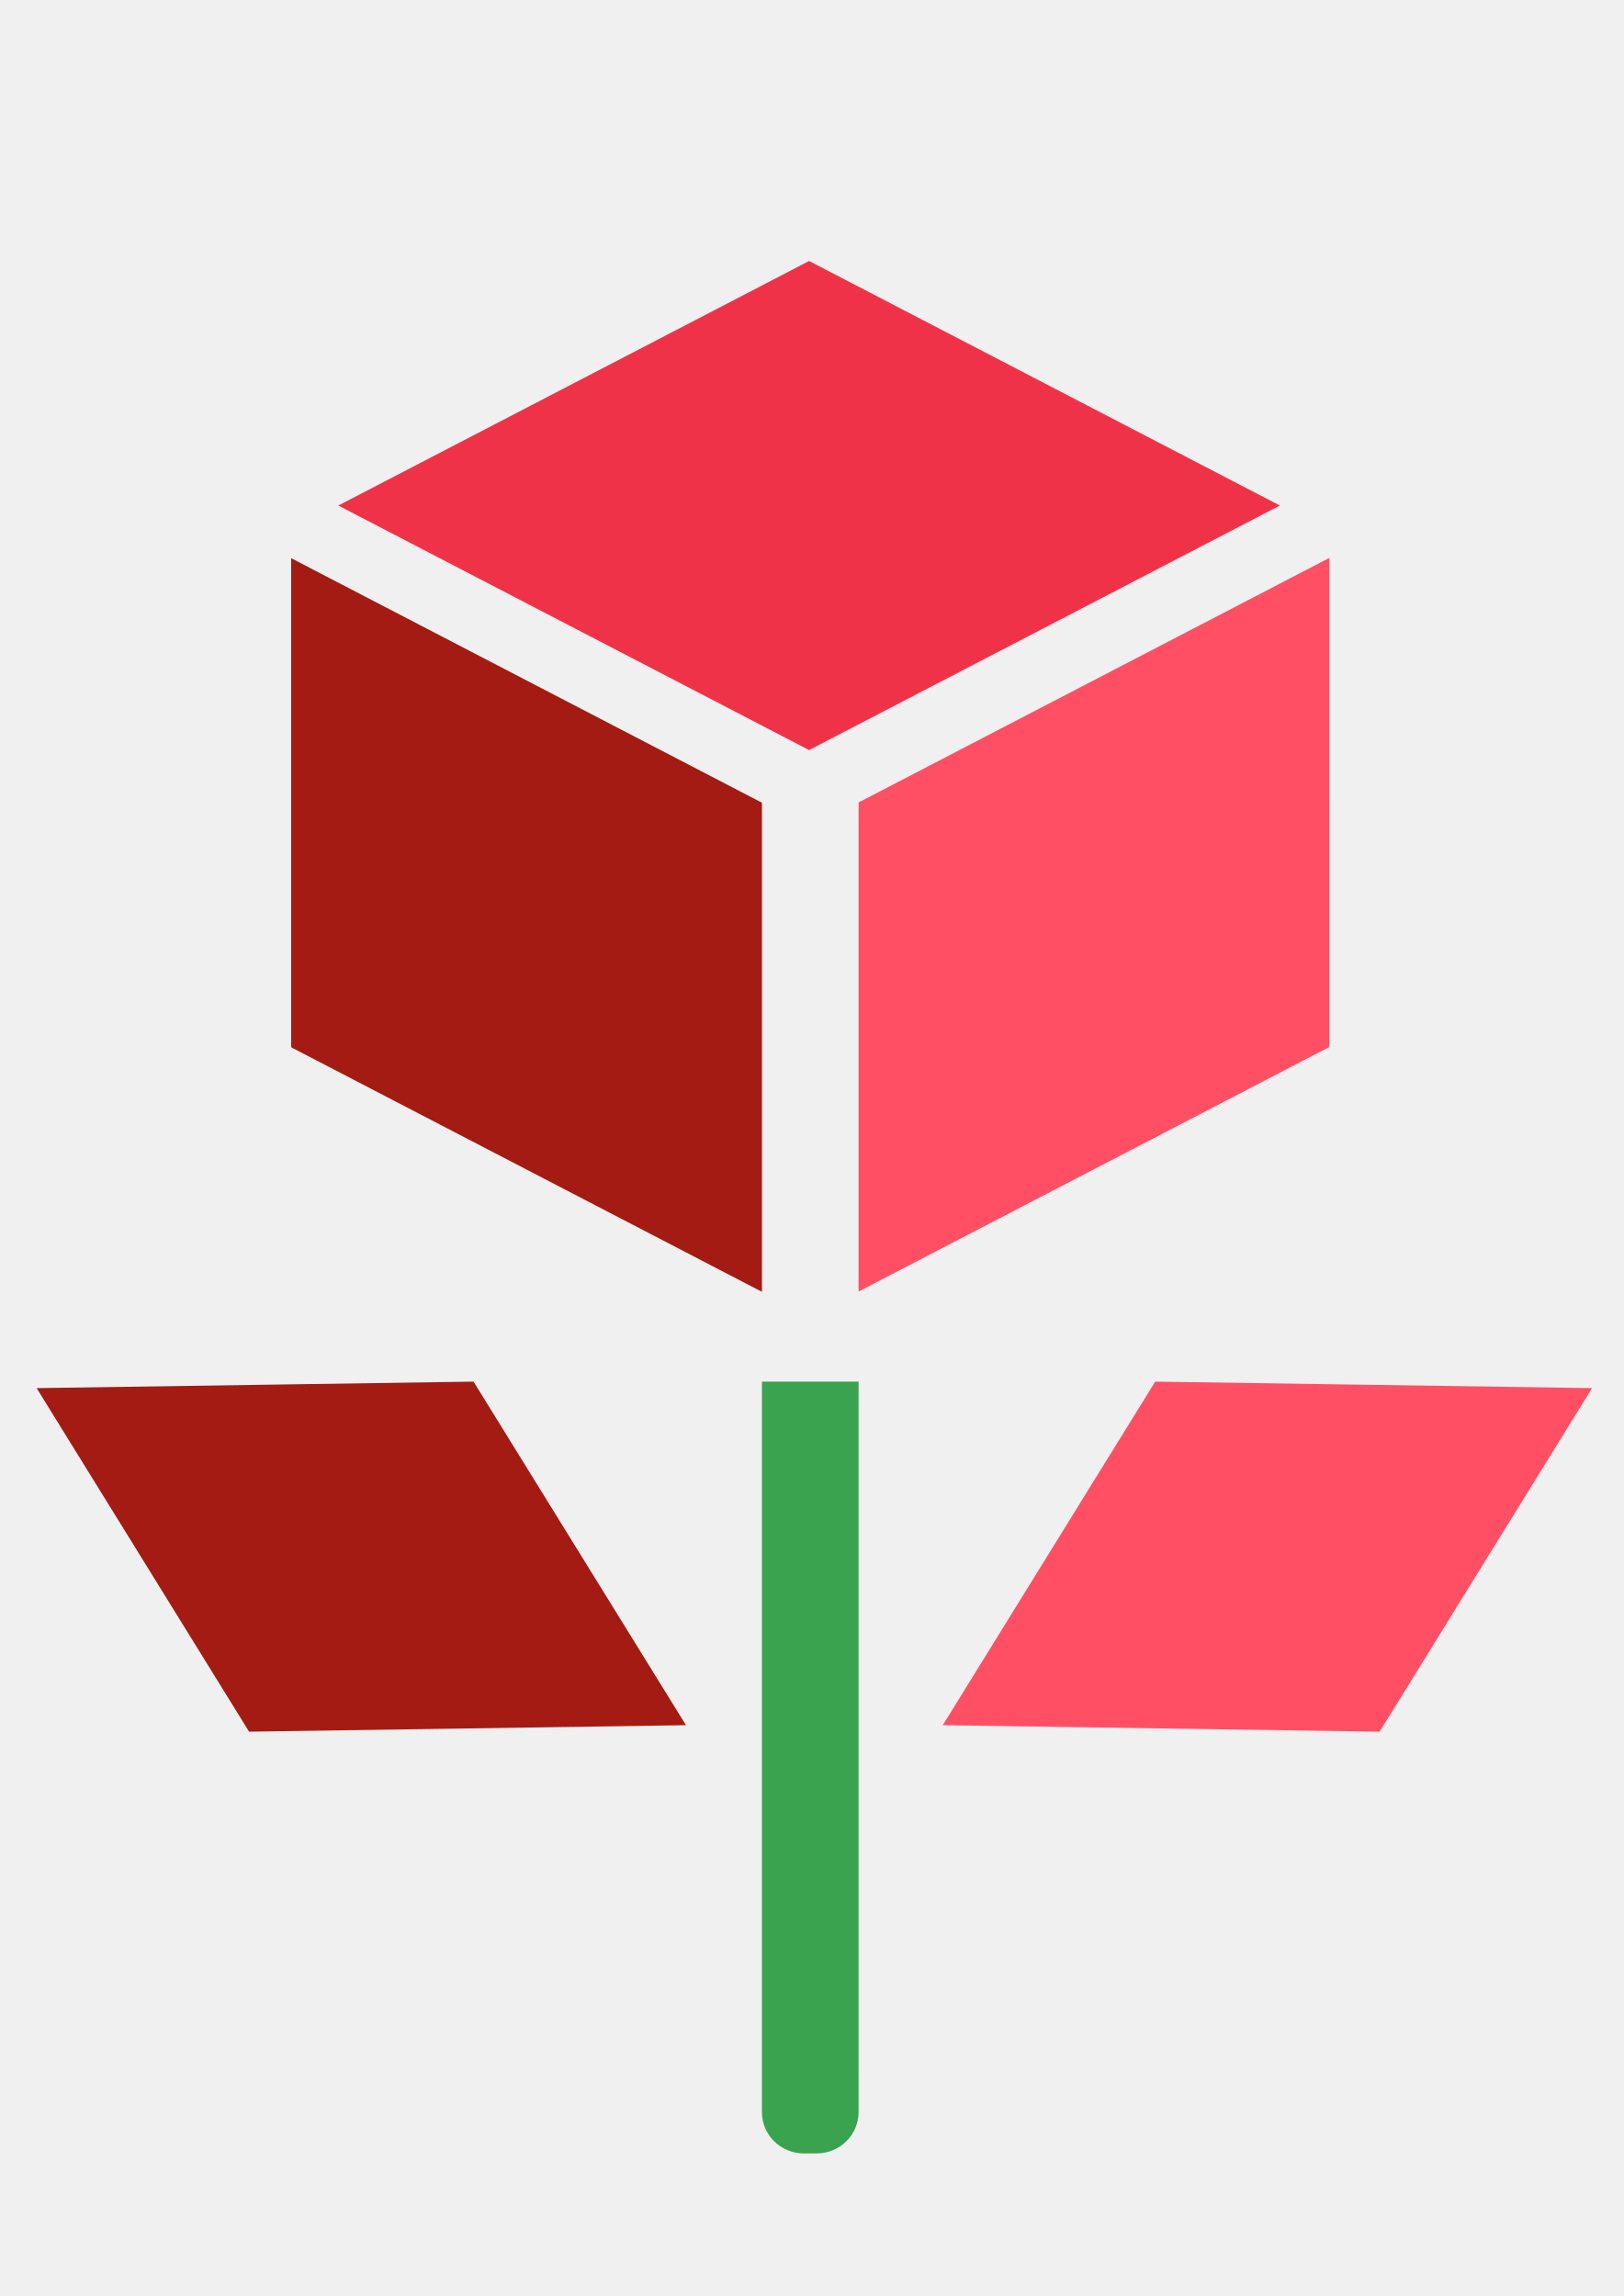
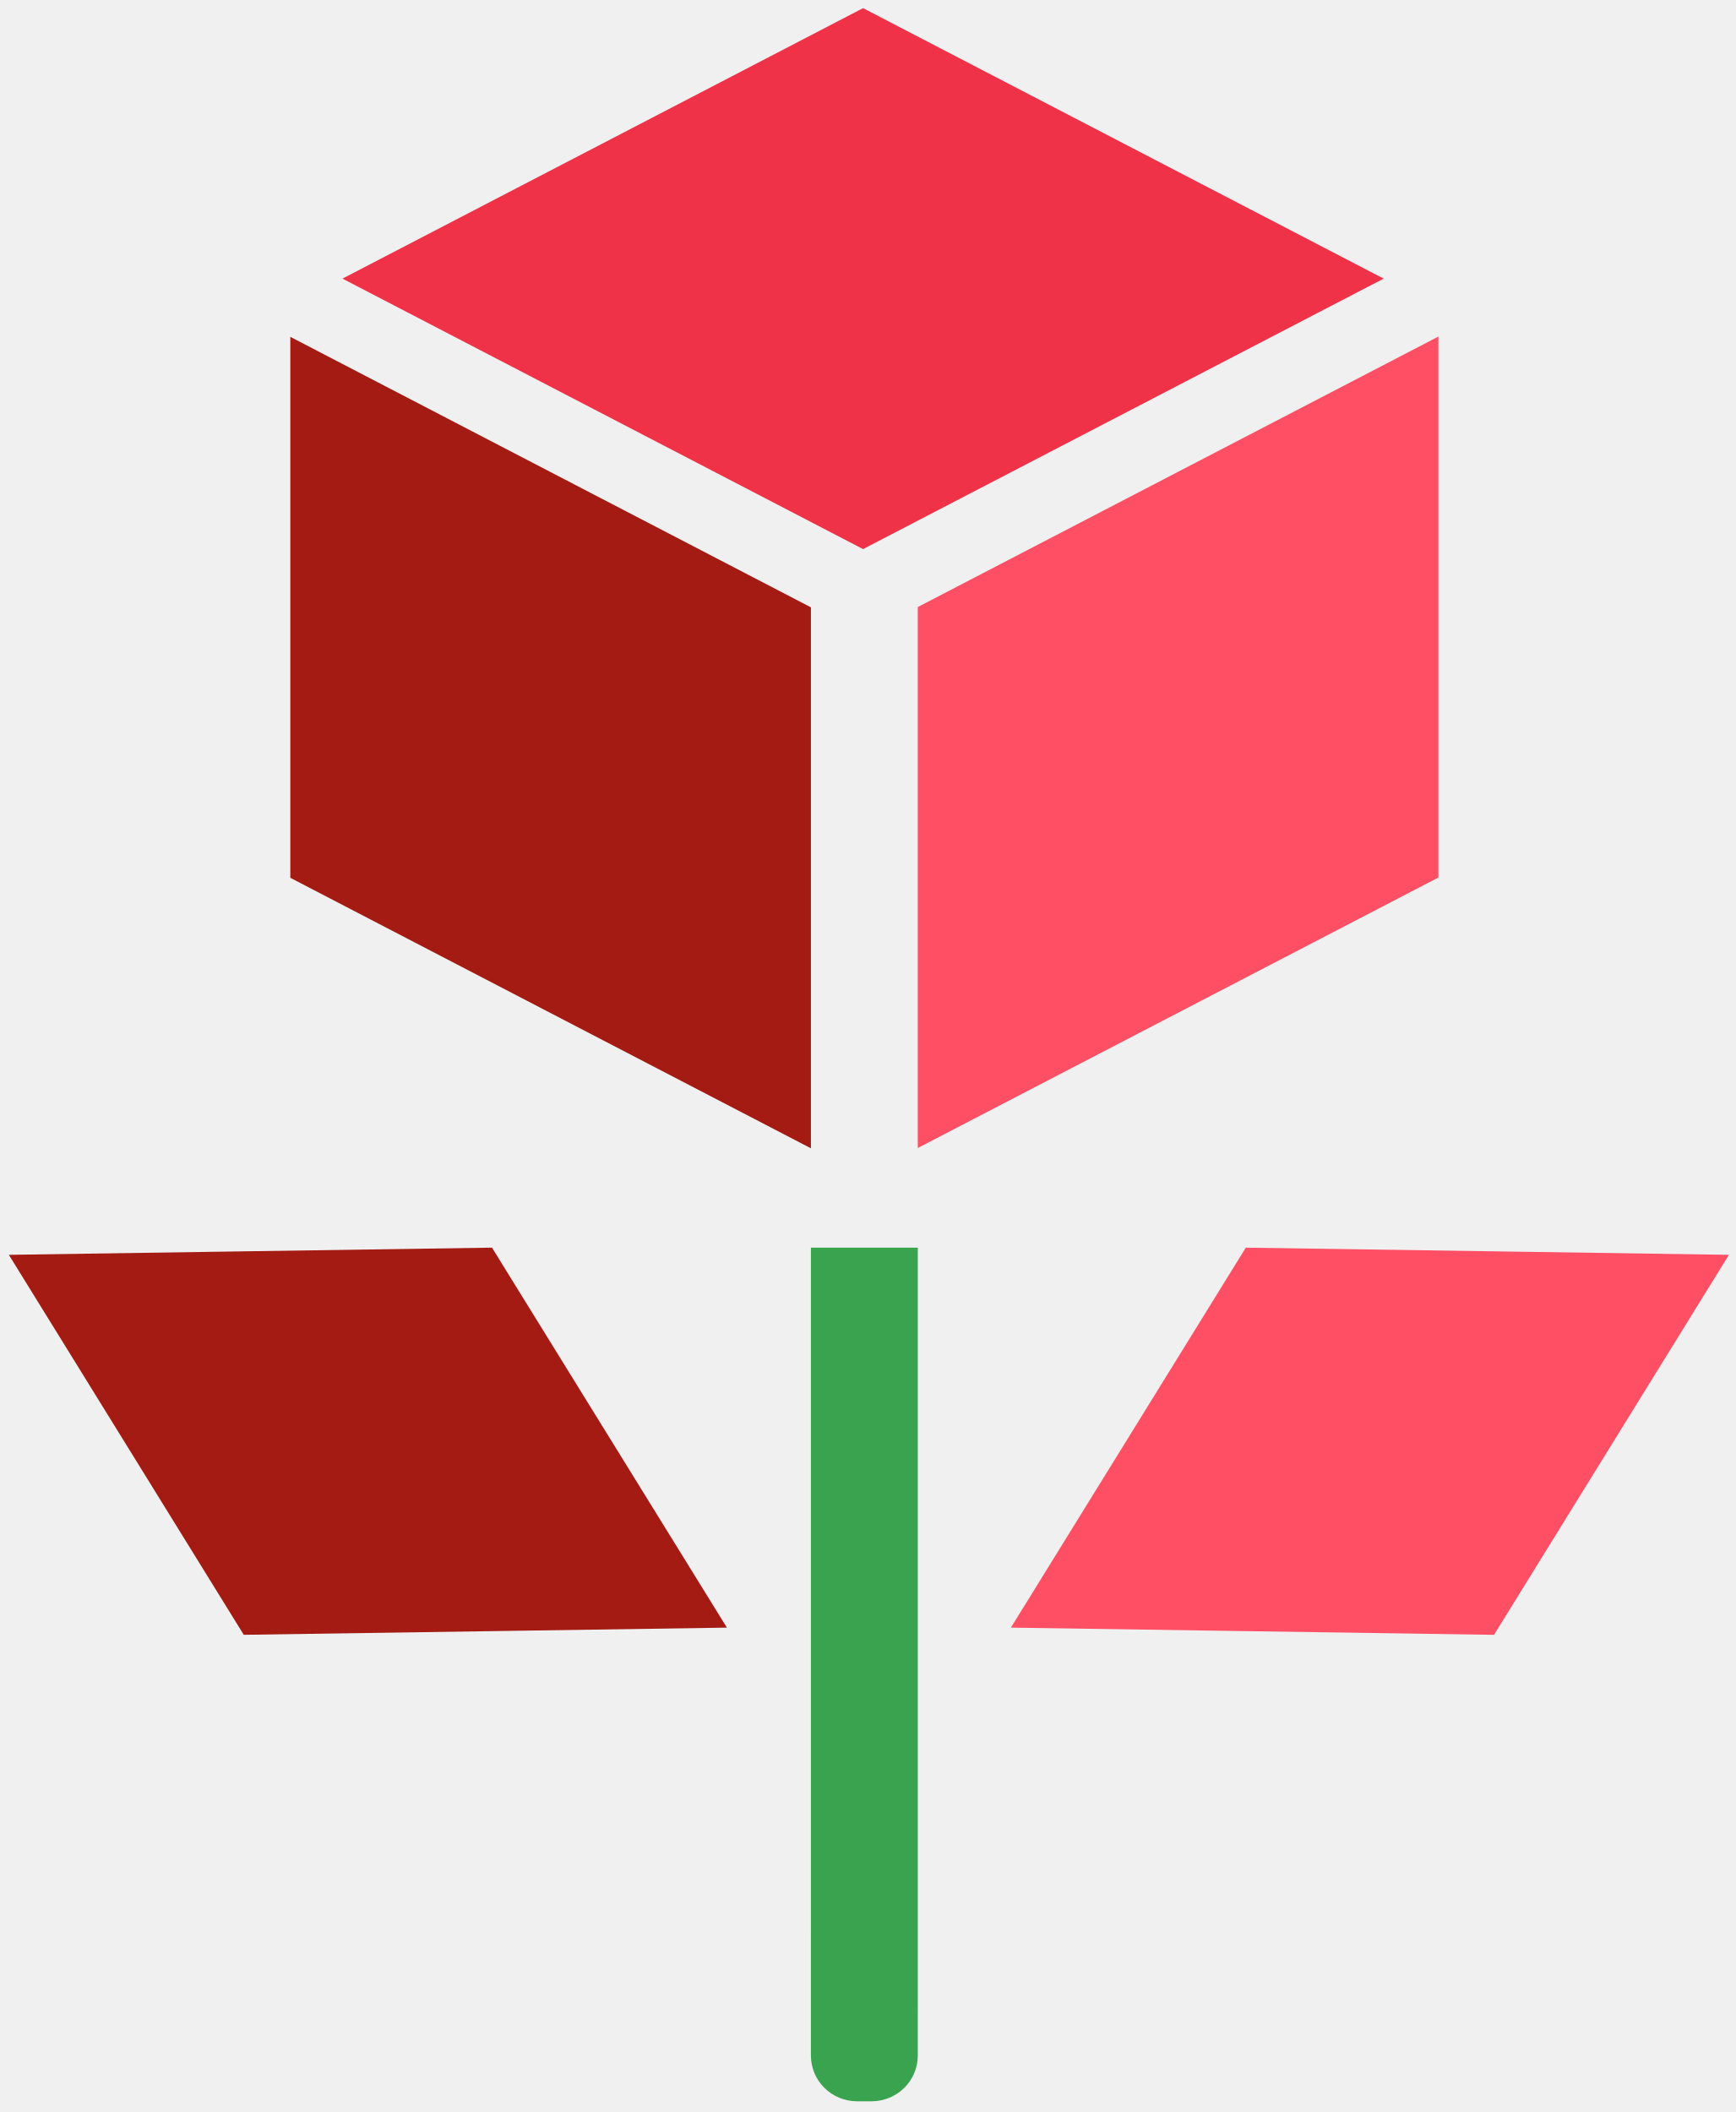
- <svg xmlns="http://www.w3.org/2000/svg" xmlns:xlink="http://www.w3.org/1999/xlink" width="210mm" height="297mm" viewBox="0 0 210 297" version="1.1" id="svg889">
+ <svg xmlns="http://www.w3.org/2000/svg" xmlns:xlink="http://www.w3.org/1999/xlink" width="203mm" height="247mm" viewBox="0 0 203 247" version="1.1" id="svg889">
  <defs id="defs883">
    <rect x="68.721" y="12.754" width="142.661" height="33.416" id="rect1519" />
    <rect x="41.792" y="212.359" width="243.446" height="154.948" id="rect1220" />
    <rect x="27.211" y="200.034" width="161.506" height="66.17" id="rect1214" />
    <rect x="36.878" y="184.156" width="148.608" height="71.813" id="rect1208" />
    <rect x="21.748" y="176.479" width="168.473" height="104.527" id="rect1202" />
    <linearGradient id="linearGradient6668">
      <stop style="stop-color:#ffffff;stop-opacity:1;" offset="0" id="stop6664" />
      <stop style="stop-color:#ffffff;stop-opacity:0;" offset="1" id="stop6666" />
    </linearGradient>
    <linearGradient id="linearGradient2375">
      <stop style="stop-color:#000000;stop-opacity:1;" offset="0" id="stop2371" />
      <stop style="stop-color:#000000;stop-opacity:0;" offset="1" id="stop2373" />
    </linearGradient>
    <radialGradient xlink:href="#linearGradient2375" id="radialGradient2388" cx="109.298" cy="254.973" fx="109.298" fy="254.973" r="51.039" gradientTransform="matrix(0.1279345,0.4774582,-0.4470677,0.1197914,209.3054,172.244)" gradientUnits="userSpaceOnUse" />
    <linearGradient xlink:href="#linearGradient6668" id="linearGradient6670" x1="209.238" y1="42.646" x2="106.961" y2="97.356" gradientUnits="userSpaceOnUse" />
    <rect x="41.792" y="212.359" width="243.446" height="154.948" id="rect1220-2" />
    <rect x="41.792" y="212.359" width="243.446" height="154.948" id="rect1297" />
    <rect x="41.792" y="212.359" width="243.446" height="154.948" id="rect1220-3" />
    <rect x="41.792" y="212.359" width="243.446" height="154.948" id="rect1333" />
    <rect x="41.792" y="212.359" width="243.446" height="154.948" id="rect1220-4" />
    <rect x="41.792" y="212.359" width="243.446" height="154.948" id="rect1369" />
    <rect x="41.792" y="212.359" width="243.446" height="154.948" id="rect1220-6" />
    <rect x="41.792" y="212.359" width="243.446" height="154.948" id="rect1409" />
    <rect x="41.792" y="212.359" width="243.446" height="154.948" id="rect1220-9" />
    <rect x="41.792" y="212.359" width="243.446" height="154.948" id="rect1442" />
    <rect x="41.792" y="212.359" width="243.446" height="154.948" id="rect1220-8" />
    <rect x="41.792" y="212.359" width="243.446" height="154.948" id="rect1489" />
    <rect x="41.792" y="212.359" width="243.446" height="154.948" id="rect1220-4-6" />
    <rect x="41.792" y="212.359" width="243.446" height="154.948" id="rect903" />
  </defs>
  <g id="layer1">
-     <text xml:space="preserve" id="text1517" style="font-style:normal;font-weight:normal;font-size:10.583px;line-height:1.25;font-family:sans-serif;white-space:pre;shape-inside:url(#rect1519);fill:#000000;fill-opacity:1;stroke:none;" />
-     <path id="path1454-2" style="display:inline;fill:#ff4f64;fill-opacity:1;stroke:#ffffff;stroke-width:0.706;stroke-linejoin:bevel;stroke-miterlimit:4;stroke-dasharray:none;stroke-opacity:0.002" d="m 171.934,72.167 -30.444,15.816 -30.443,15.817 -3.5e-4,31.633 -1.5e-4,31.634 30.444,-15.817 30.443,-15.817 2.3e-4,-31.633 z" />
-     <path id="path1454-1-8" style="display:inline;fill:#f03249;fill-opacity:1;stroke:#ffffff;stroke-width:0.706;stroke-linecap:square;stroke-linejoin:bevel;stroke-miterlimit:4;stroke-dasharray:none;stroke-opacity:0.002;paint-order:fill markers stroke" d="M 165.531,65.393 135.088,49.576 104.644,33.759 74.201,49.576 43.756,65.393 74.201,81.209 104.644,97.026 135.088,81.209 Z" />
-     <path id="path1454-6-8" style="display:inline;fill:#a31b12;fill-opacity:1;stroke:#ffffff;stroke-width:0.706;stroke-linejoin:bevel;stroke-miterlimit:4;stroke-dasharray:none;stroke-opacity:0.002" d="m 37.658,72.204 -3.72e-4,31.633 2.62e-4,31.633 30.443,15.817 30.444,15.817 v -31.634 L 98.545,103.837 68.102,88.02 Z" />
-     <path id="rect1276-9" style="fill:#39a350;fill-opacity:1;stroke-width:2.466" d="m 98.545,178.721 v 80.059 c -10e-4,0.041 -0.002,0.084 -0.002,0.127 v 14.286 c 0,2.971 2.415,5.363 5.416,5.363 h 1.666 c 3.001,0 5.419,-2.392 5.419,-5.363 v -5.212 h 0.002 v -89.261 z" />
-     <path id="path1454-6-3-8" style="display:inline;fill:#a31b12;fill-opacity:1;stroke:#ffffff;stroke-width:0.573;stroke-linejoin:bevel;stroke-miterlimit:4;stroke-dasharray:none;stroke-opacity:0.002" d="m 4.74,179.561 13.737,22.22 13.737,22.219 28.252,-0.419 28.253,-0.42 -13.737,-22.22 -13.737,-22.22 -28.252,0.42 z" />
-     <path id="path1454-8-8" style="display:inline;fill:#ff4f64;fill-opacity:1;stroke:#ffffff;stroke-width:0.573;stroke-linejoin:bevel;stroke-miterlimit:4;stroke-dasharray:none;stroke-opacity:0.002" d="m 205.912,179.561 -28.253,-0.42 -28.253,-0.419 -13.737,22.22 -13.737,22.22 28.253,0.42 28.252,0.42 13.737,-22.219 z" />
+     <text xml:space="preserve" id="text1517" style="font-style:normal;font-weight:normal;font-size:10.583px;line-height:1.25;font-family:sans-serif;white-space:pre;shape-inside:url(#rect1519);fill:#000000;fill-opacity:1;stroke:none;" transform="translate(-3.704167,-32.80835)" />
+     <path id="path1454-2" style="display:inline;fill:#ff4f64;fill-opacity:1;stroke:#ffffff;stroke-width:0.706;stroke-linejoin:bevel;stroke-miterlimit:4;stroke-dasharray:none;stroke-opacity:0.002" d="m 168.229,39.359 -30.444,15.816 -30.443,15.817 -3.5e-4,31.633 -1.5e-4,31.634 30.444,-15.817 30.443,-15.817 2.3e-4,-31.633 z" />
+     <path id="path1454-1-8" style="display:inline;fill:#f03249;fill-opacity:1;stroke:#ffffff;stroke-width:0.706;stroke-linecap:square;stroke-linejoin:bevel;stroke-miterlimit:4;stroke-dasharray:none;stroke-opacity:0.002;paint-order:fill markers stroke" d="M 161.827,32.584 131.383,16.767 100.94,0.951 70.496,16.767 40.052,32.584 70.496,48.401 100.94,64.217 131.383,48.401 Z" />
+     <path id="path1454-6-8" style="display:inline;fill:#a31b12;fill-opacity:1;stroke:#ffffff;stroke-width:0.706;stroke-linejoin:bevel;stroke-miterlimit:4;stroke-dasharray:none;stroke-opacity:0.002" d="m 33.954,39.395 -3.72e-4,31.633 2.62e-4,31.633 30.443,15.817 30.444,15.817 v -31.634 L 94.841,71.029 64.398,55.212 Z" />
+     <path id="rect1276-9" style="fill:#39a350;fill-opacity:1;stroke-width:2.466" d="M 94.841,145.913 V 225.972 c -0.001,0.041 -0.002,0.084 -0.002,0.127 v 14.286 c 0,2.971 2.415,5.363 5.416,5.363 h 1.666 c 3.001,0 5.419,-2.392 5.419,-5.363 v -5.212 h 0.002 v -89.261 z" />
+     <path id="path1454-6-3-8" style="display:inline;fill:#a31b12;fill-opacity:1;stroke:#ffffff;stroke-width:0.573;stroke-linejoin:bevel;stroke-miterlimit:4;stroke-dasharray:none;stroke-opacity:0.002" d="m 1.036,146.753 13.737,22.22 13.737,22.219 28.252,-0.419 28.253,-0.42 -13.737,-22.22 -13.737,-22.22 -28.252,0.42 z" />
+     <path id="path1454-8-8" style="display:inline;fill:#ff4f64;fill-opacity:1;stroke:#ffffff;stroke-width:0.573;stroke-linejoin:bevel;stroke-miterlimit:4;stroke-dasharray:none;stroke-opacity:0.002" d="m 202.208,146.753 -28.253,-0.42 -28.253,-0.419 -13.737,22.22 -13.737,22.22 28.253,0.42 28.252,0.42 13.737,-22.219 z" />
    <rect style="display:none;fill:#39a350;stroke-width:3" id="rect1004" width="48.028" height="59.42" x="93.076" y="33.047" rx="1.3" ry="1.634" />
  </g>
</svg>
